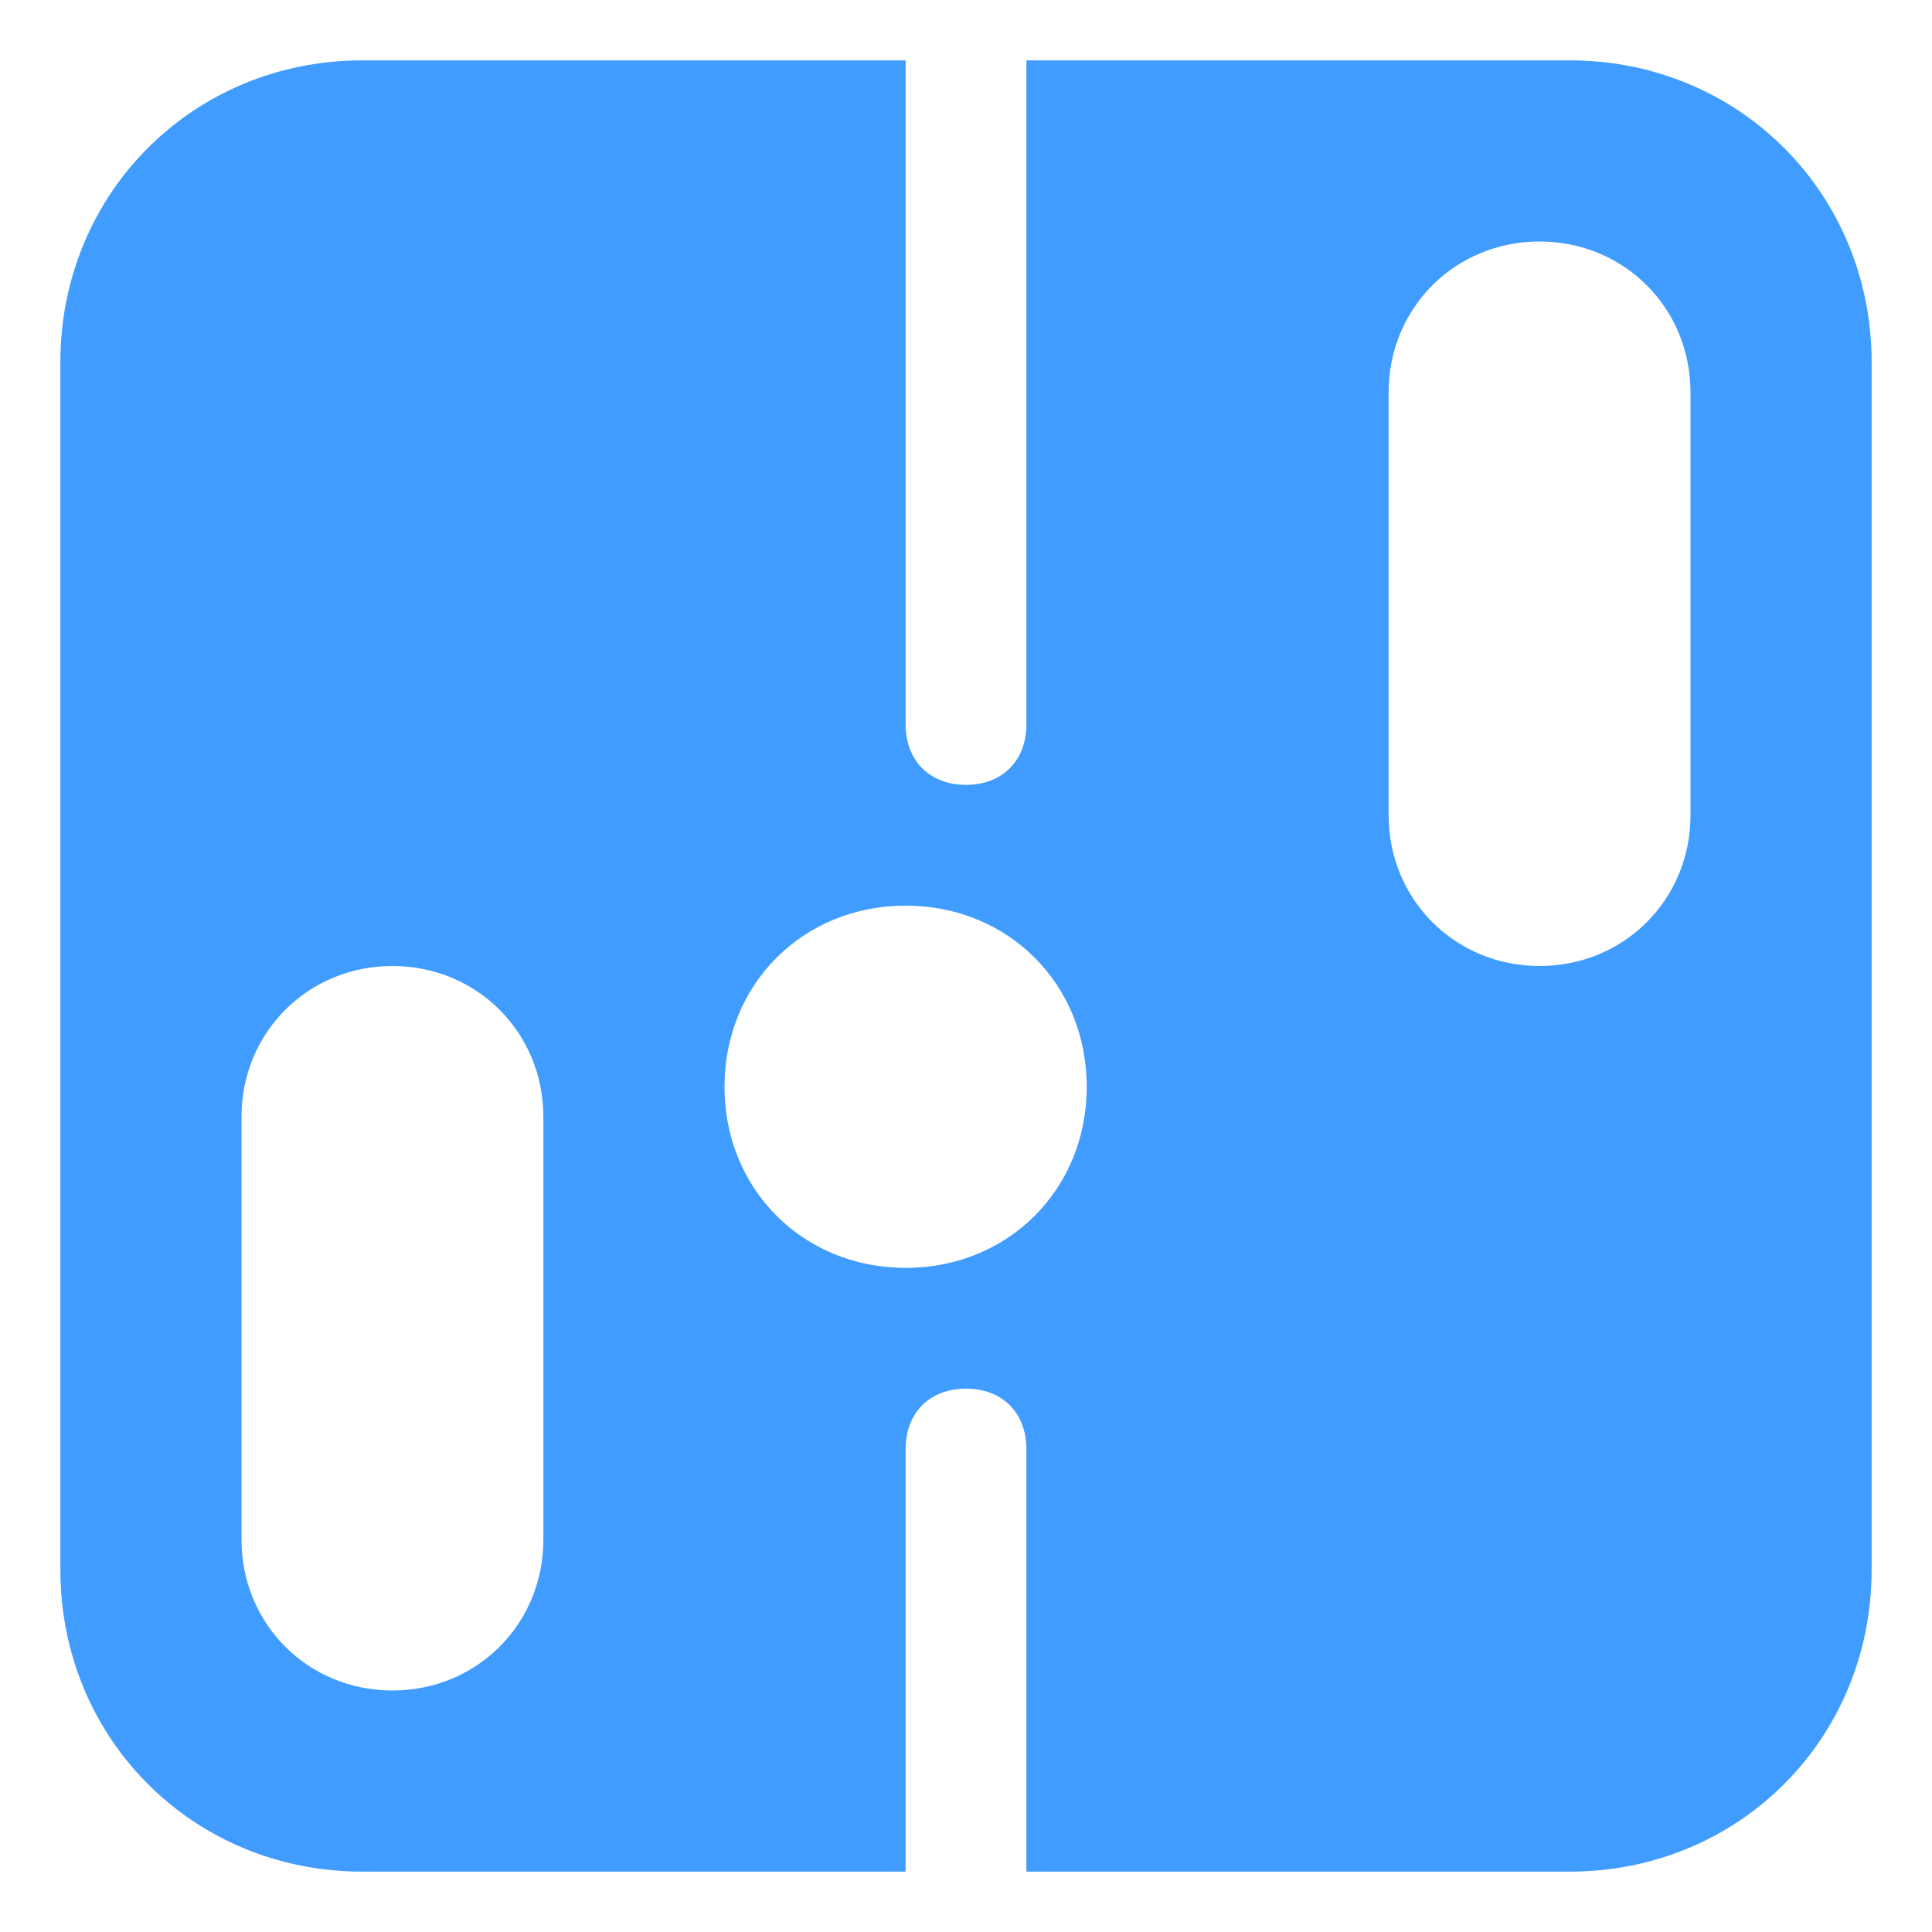
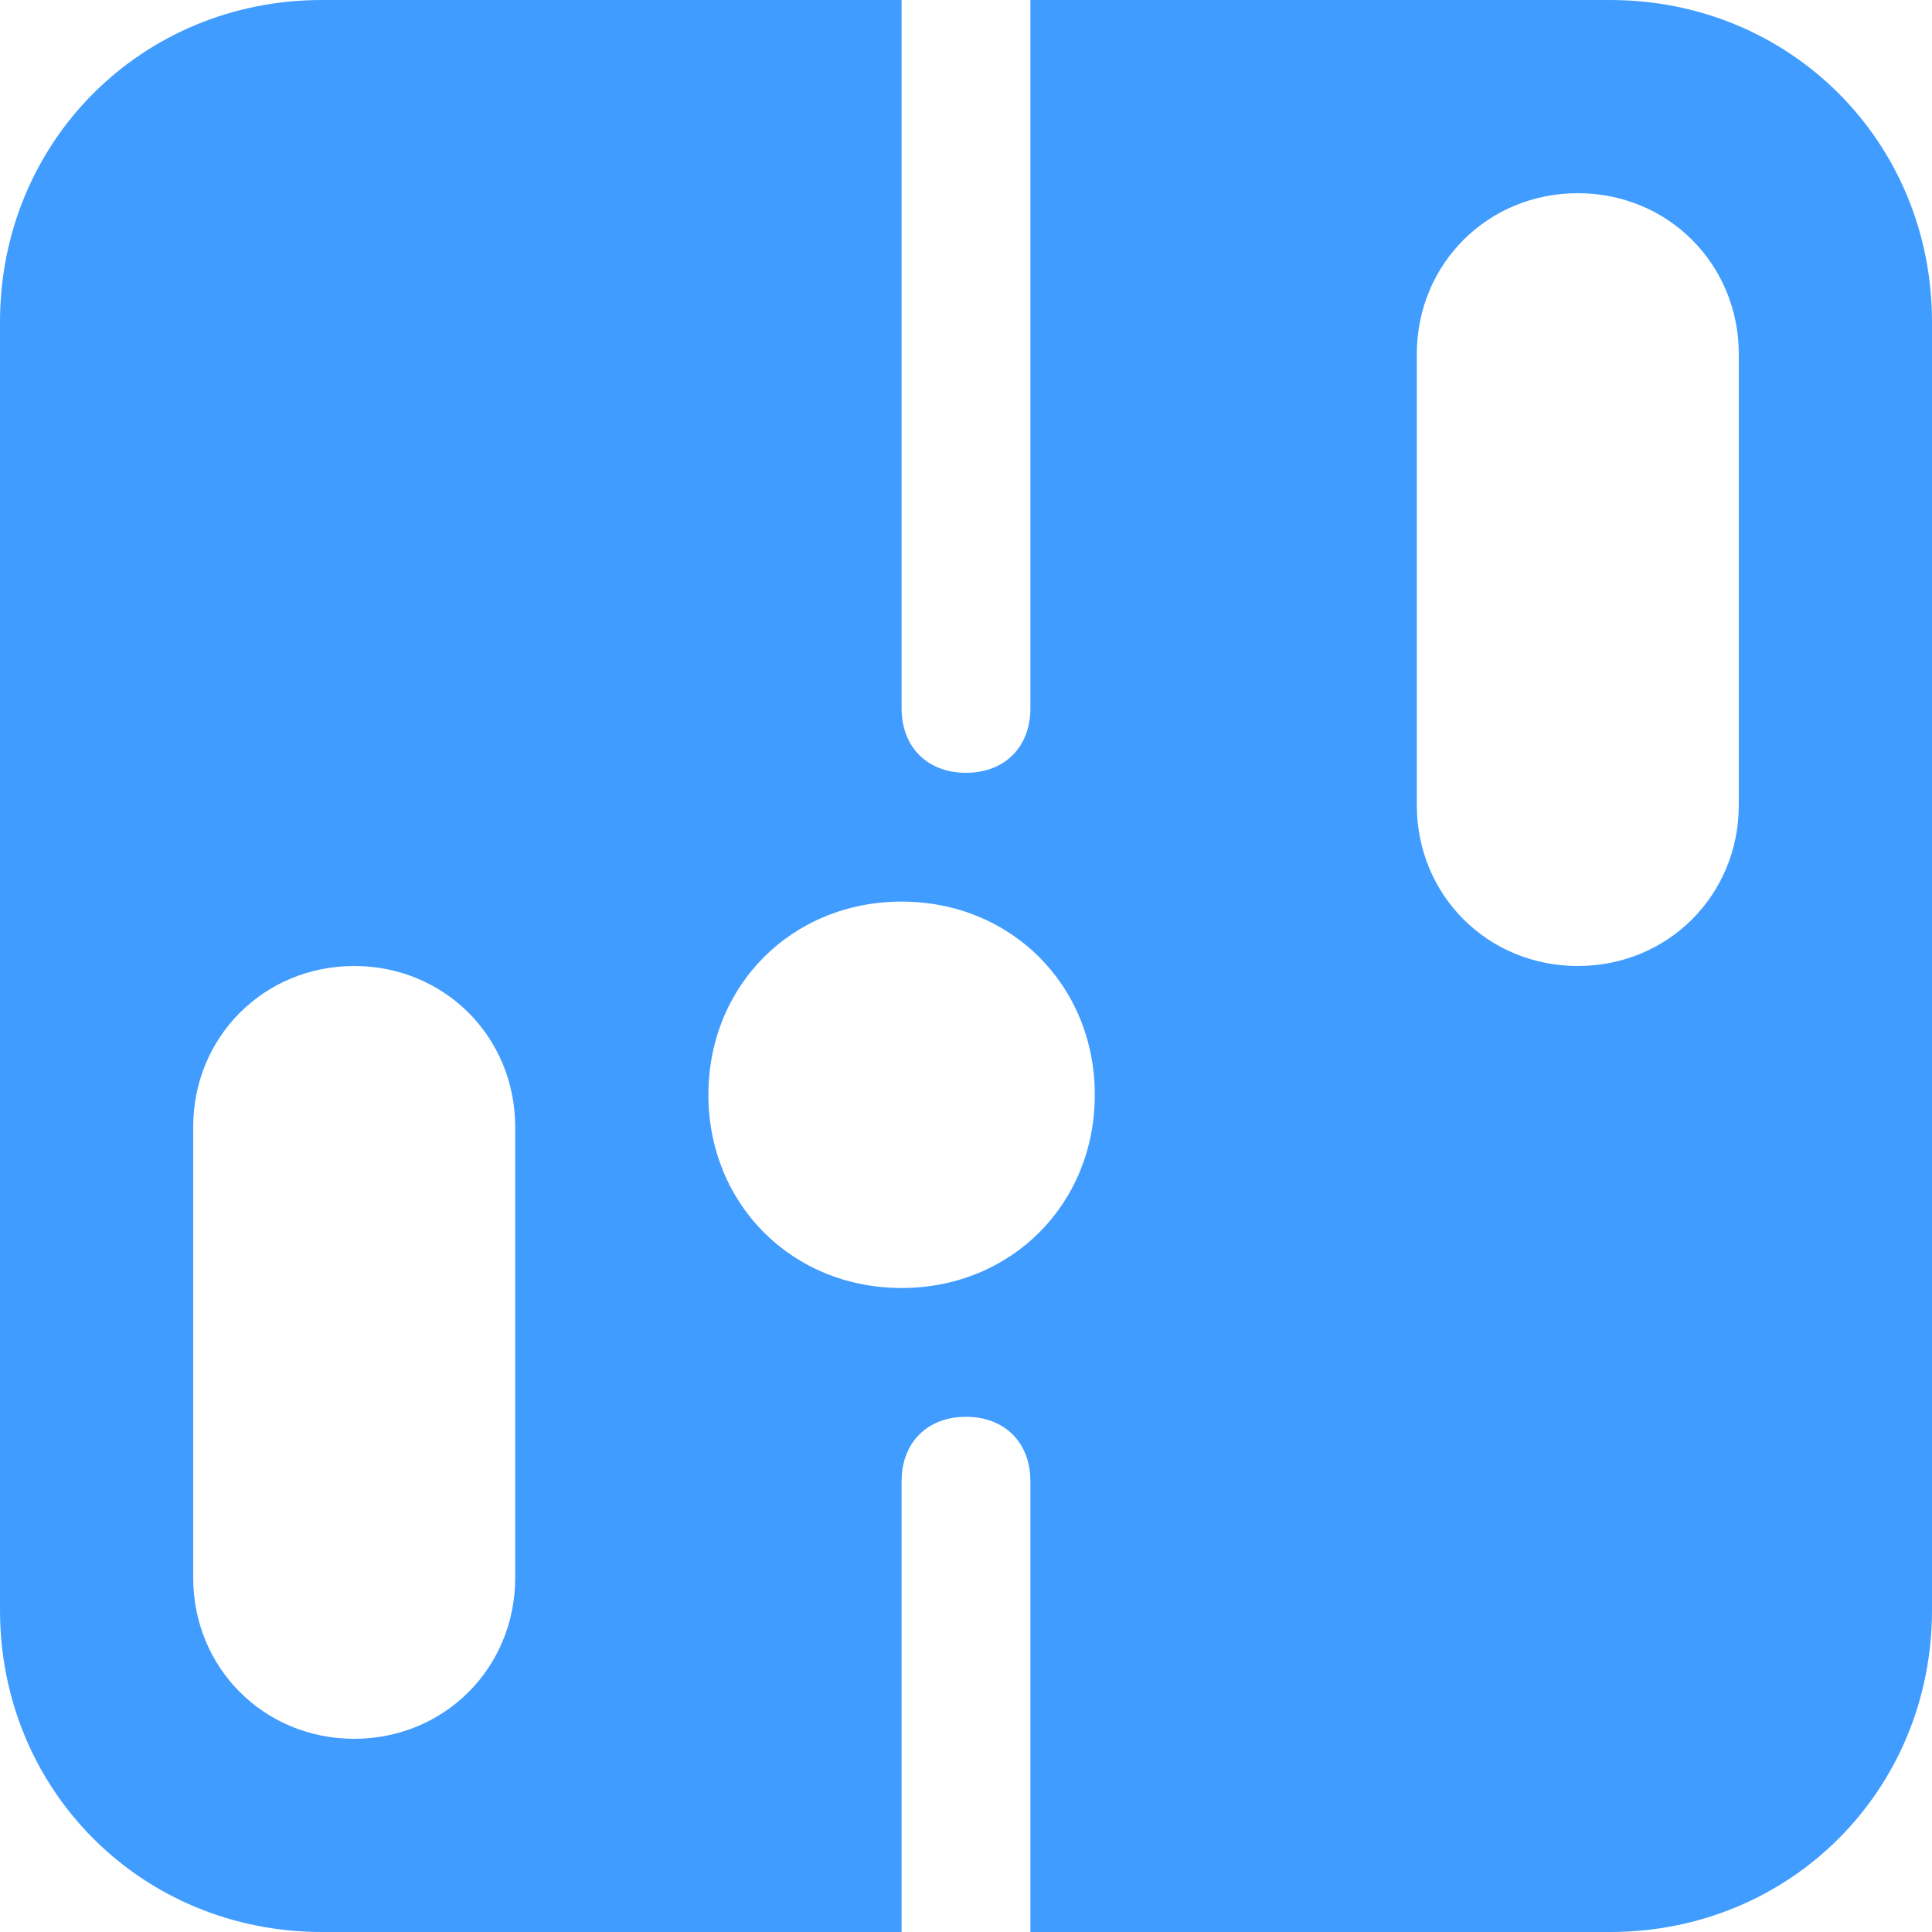
- <svg xmlns="http://www.w3.org/2000/svg" width="24" height="24" viewBox="0 0 24 24" fill="none">
-   <path d="M19.5 0.75H12.75V9C12.75 9.45 12.45 9.75 12 9.75C11.55 9.75 11.25 9.45 11.25 9V0.75H4.5C2.4 0.75 0.75 2.4 0.75 4.5V19.5C0.75 21.6 2.4 23.25 4.5 23.25H11.25V18C11.25 17.55 11.55 17.25 12 17.25C12.45 17.25 12.75 17.55 12.75 18V23.25H19.5C21.6 23.25 23.25 21.6 23.25 19.5V4.5C23.25 2.4 21.6 0.75 19.5 0.75ZM6.75 19.125C6.75 20.175 5.925 21 4.875 21C3.825 21 3 20.175 3 19.125V13.875C3 12.825 3.825 12 4.875 12C5.925 12 6.75 12.825 6.75 13.875V19.125ZM11.25 15.75C9.975 15.75 9 14.775 9 13.5C9 12.225 9.975 11.25 11.25 11.25C12.525 11.25 13.5 12.225 13.5 13.5C13.5 14.775 12.525 15.75 11.25 15.75ZM21 10.125C21 11.175 20.175 12 19.125 12C18.075 12 17.25 11.175 17.25 10.125V4.875C17.25 3.825 18.075 3 19.125 3C20.175 3 21 3.825 21 4.875V10.125Z" fill="#409CFF" />
+ <svg xmlns="http://www.w3.org/2000/svg" width="72" height="72" viewBox="0 0 72 72" fill="none">
+   <path d="M60 0H38.4V26.4C38.4 27.84 37.44 28.8 36 28.8C34.56 28.8 33.6 27.84 33.6 26.4V0H12C5.28 0 0 5.28 0 12V60C0 66.72 5.28 72 12 72H33.6V55.2C33.6 53.76 34.56 52.8 36 52.8C37.44 52.8 38.4 53.76 38.4 55.2V72H60C66.72 72 72 66.72 72 60V12C72 5.28 66.72 0 60 0ZM19.2 58.8C19.2 62.16 16.56 64.8 13.2 64.8C9.84 64.8 7.2 62.16 7.2 58.8V42C7.2 38.64 9.84 36 13.2 36C16.56 36 19.2 38.64 19.2 42V58.8ZM33.6 48C29.52 48 26.4 44.88 26.4 40.8C26.4 36.72 29.52 33.6 33.6 33.6C37.68 33.6 40.8 36.72 40.8 40.8C40.8 44.88 37.68 48 33.6 48ZM64.8 30C64.8 33.36 62.16 36 58.8 36C55.44 36 52.8 33.36 52.8 30V13.2C52.8 9.84 55.44 7.2 58.8 7.2C62.16 7.2 64.8 9.84 64.8 13.2V30Z" fill="#409CFF" />
</svg>
